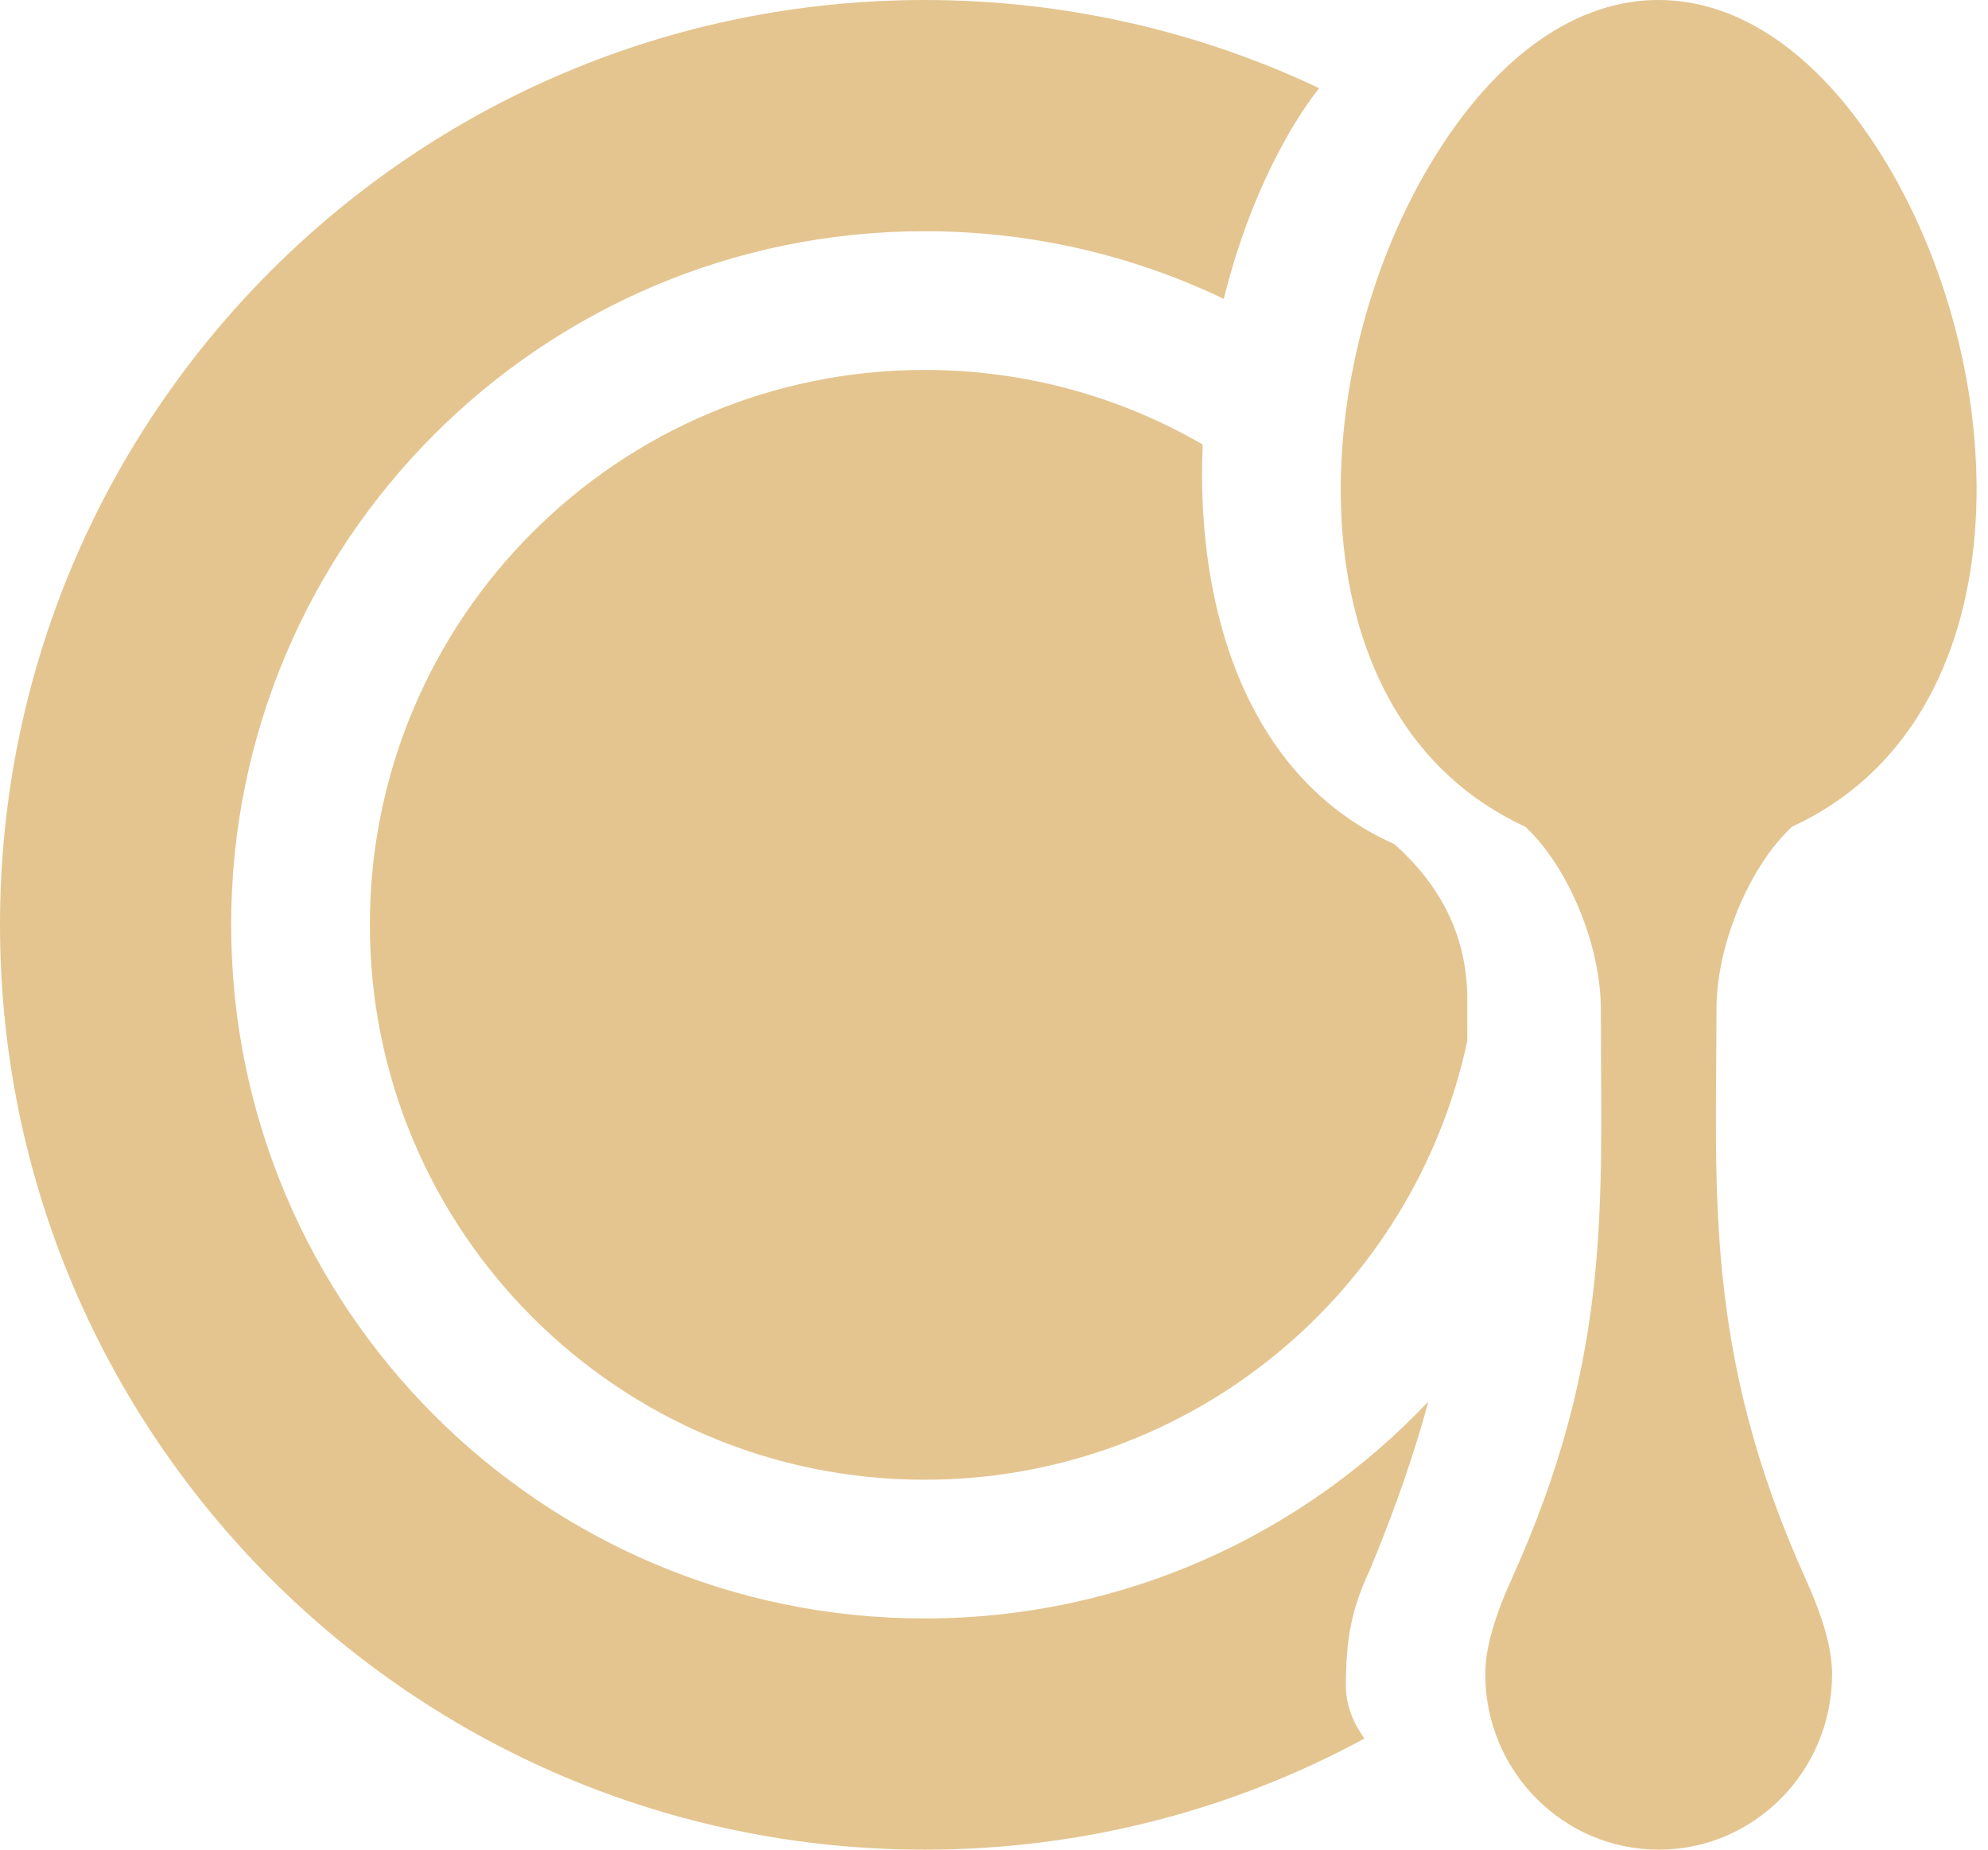
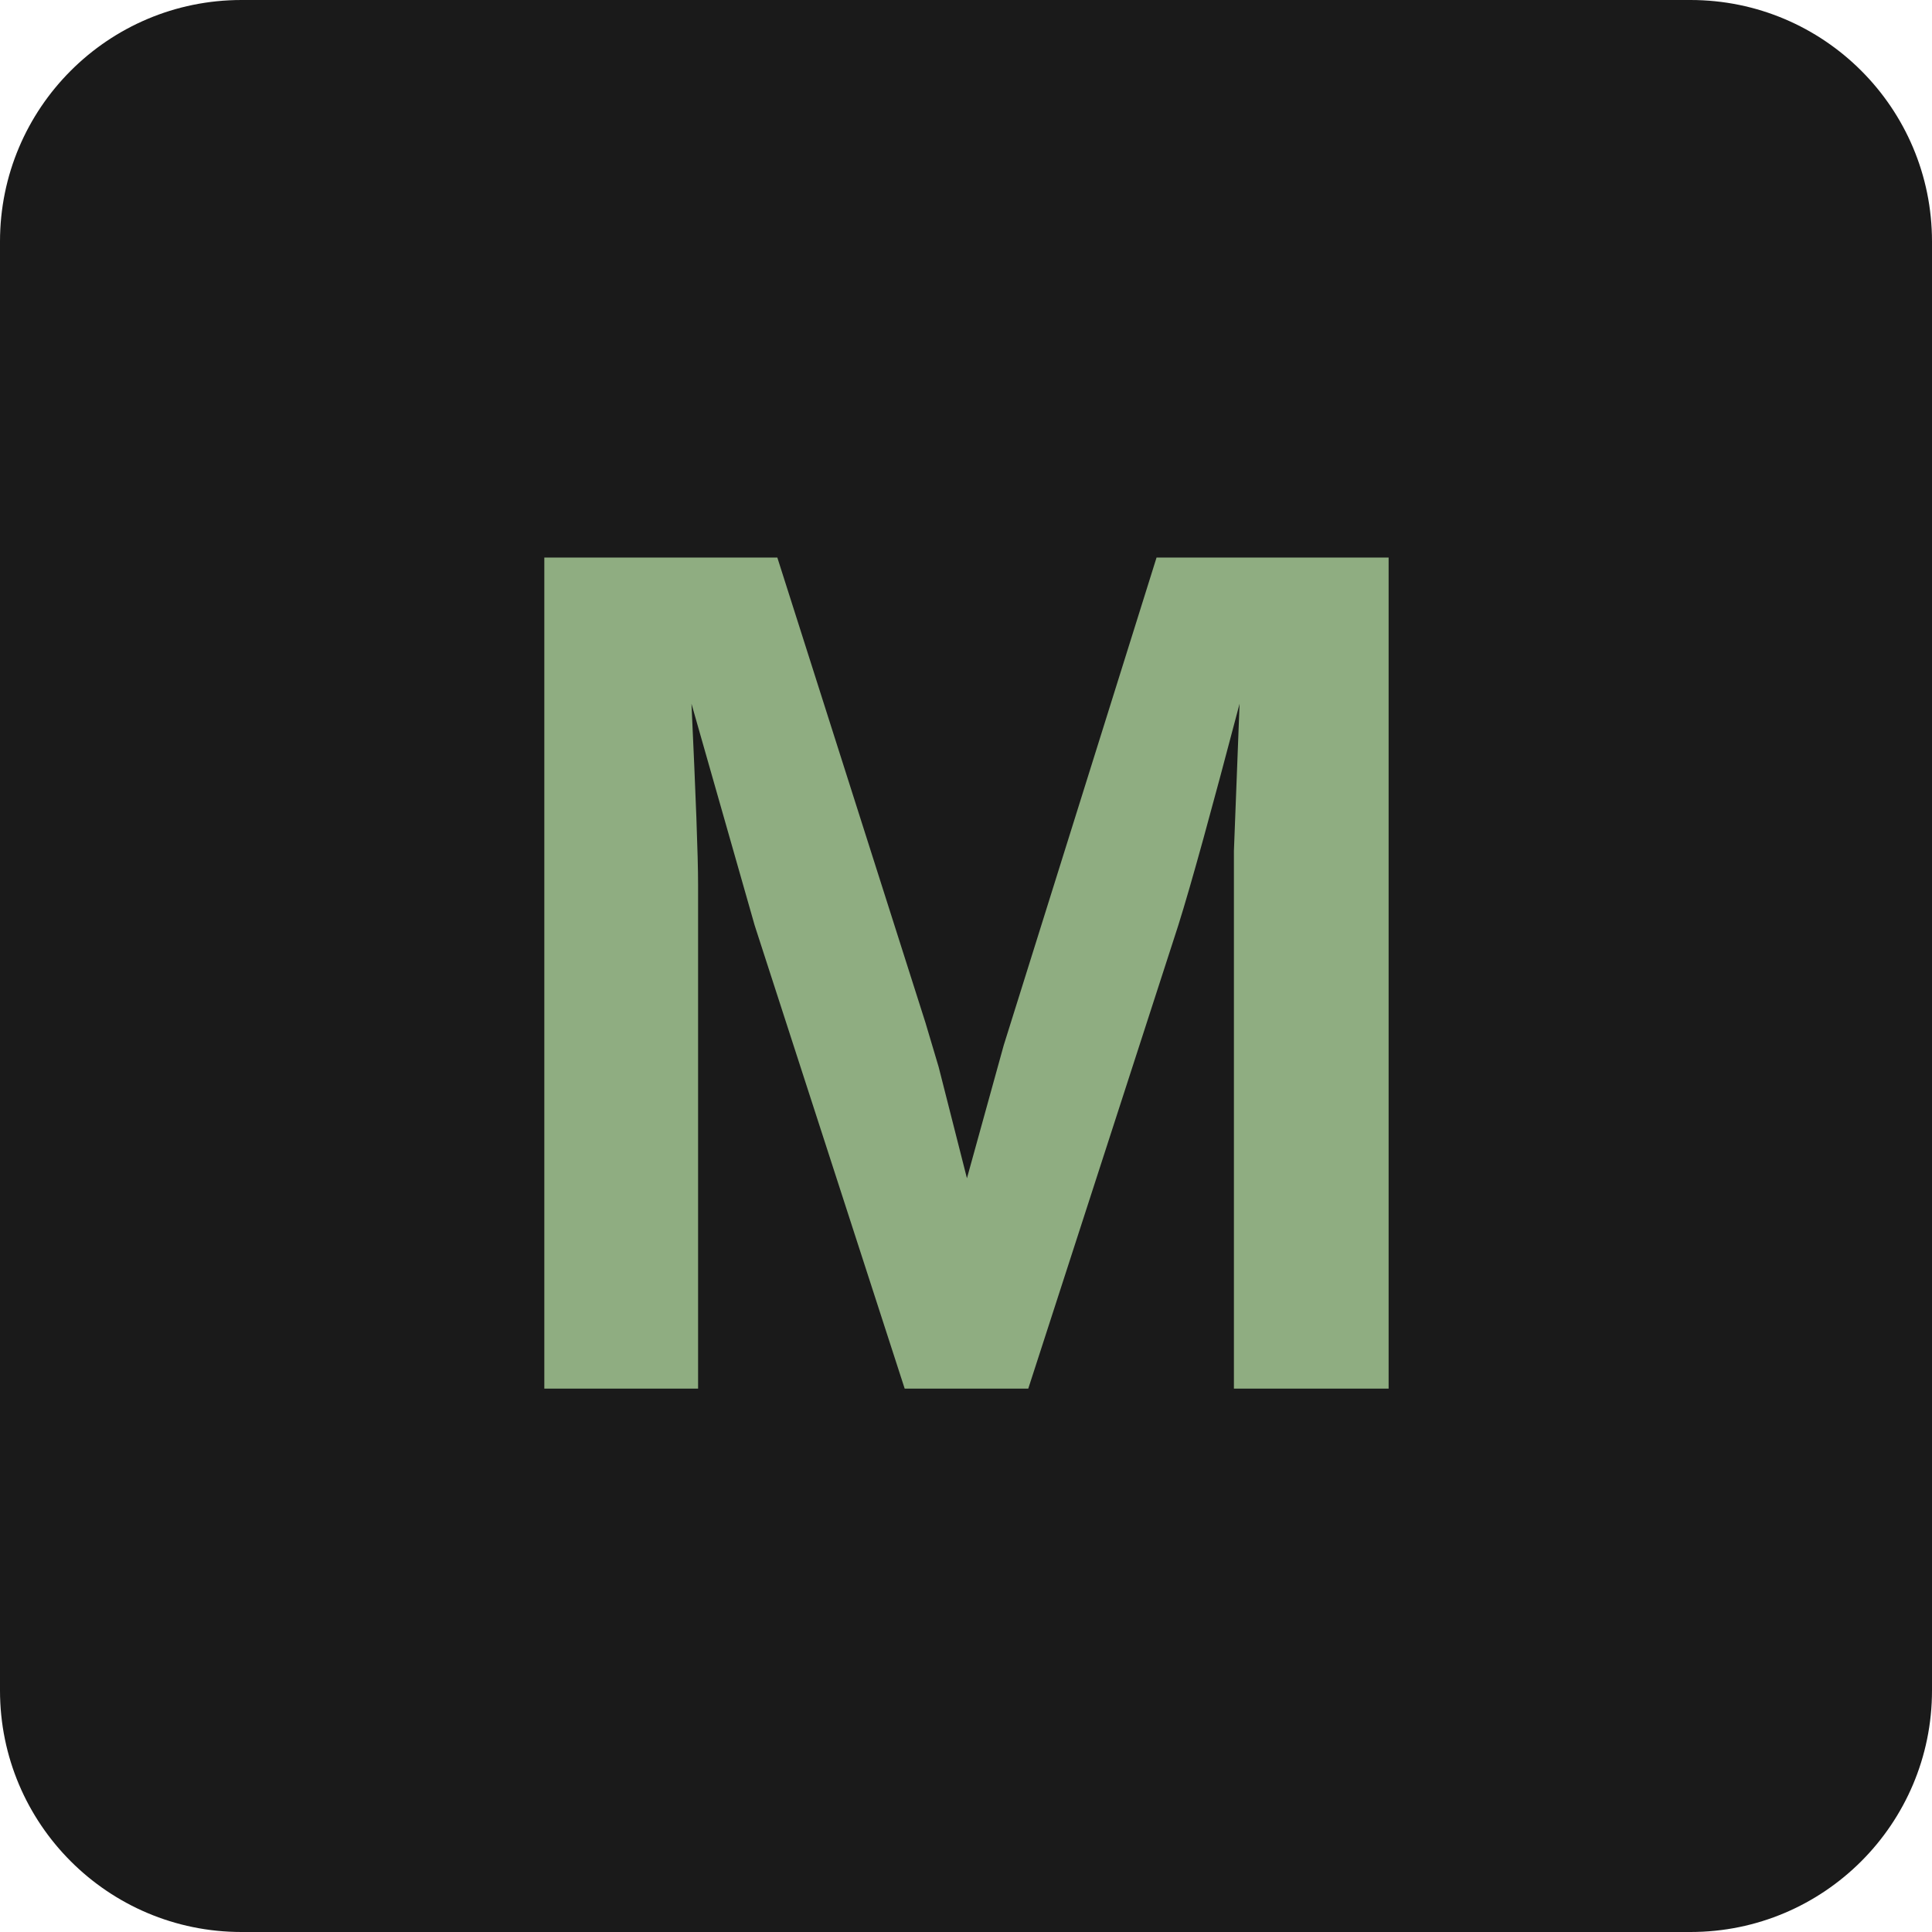
- <svg xmlns="http://www.w3.org/2000/svg" width="43" height="40" viewBox="0 0 43 40" fill="none">
-   <path fill-rule="evenodd" clip-rule="evenodd" d="M29.513 37.597C26.684 39.13 23.444 40 20 40C8.954 40 0 31.046 0 20C0 8.954 8.954 0 20 0C23.052 0 25.945 0.684 28.533 1.906C28.366 2.119 28.209 2.343 28.062 2.579C27.37 3.69 26.825 5.032 26.47 6.463C24.511 5.525 22.317 5 20 5C11.716 5 5 11.716 5 20C5 28.284 11.716 35 20 35C24.291 35 28.162 33.198 30.896 30.309C30.596 31.415 30.189 32.603 29.637 33.932C29.226 34.809 29.112 35.449 29.112 36.46C29.112 36.866 29.26 37.247 29.513 37.597ZM26.014 9.613C25.857 13.277 27.031 16.866 30.163 18.256C31.135 19.128 31.738 20.212 31.738 21.62C31.738 21.922 31.738 22.219 31.737 22.51C30.583 27.932 25.767 32 20 32C13.373 32 8 26.627 8 20C8 13.373 13.373 8 20 8C22.191 8 24.246 8.587 26.014 9.613Z" fill="#E4C590" />
-   <path d="M38.761 17.878C43.798 15.558 43.578 8.151 40.81 3.539C38 -1.146 33.794 -1.214 30.943 3.539C28.19 8.126 27.936 15.549 32.992 17.878C33.918 18.741 34.626 20.435 34.626 21.827C34.626 26.016 34.884 29.309 32.7 34.139C32.309 35.007 32.126 35.663 32.126 36.206C32.126 38.298 33.808 40 35.877 40C37.945 40 39.627 38.298 39.627 36.206C39.627 35.663 39.444 35.007 39.053 34.139C36.839 29.242 37.127 25.722 37.127 21.827C37.127 20.435 37.835 18.741 38.761 17.878Z" fill="#E4C590" />
+ <svg xmlns="http://www.w3.org/2000/svg" width="32" height="32" viewBox="0 0 32 32" fill="none">
+   <rect width="32" height="32" rx="4" fill="#1a1a1a" />
+   <text x="16" y="23" font-family="Arial, sans-serif" font-size="20" font-weight="bold" fill="#8fad81" text-anchor="middle">M</text>
</svg>
